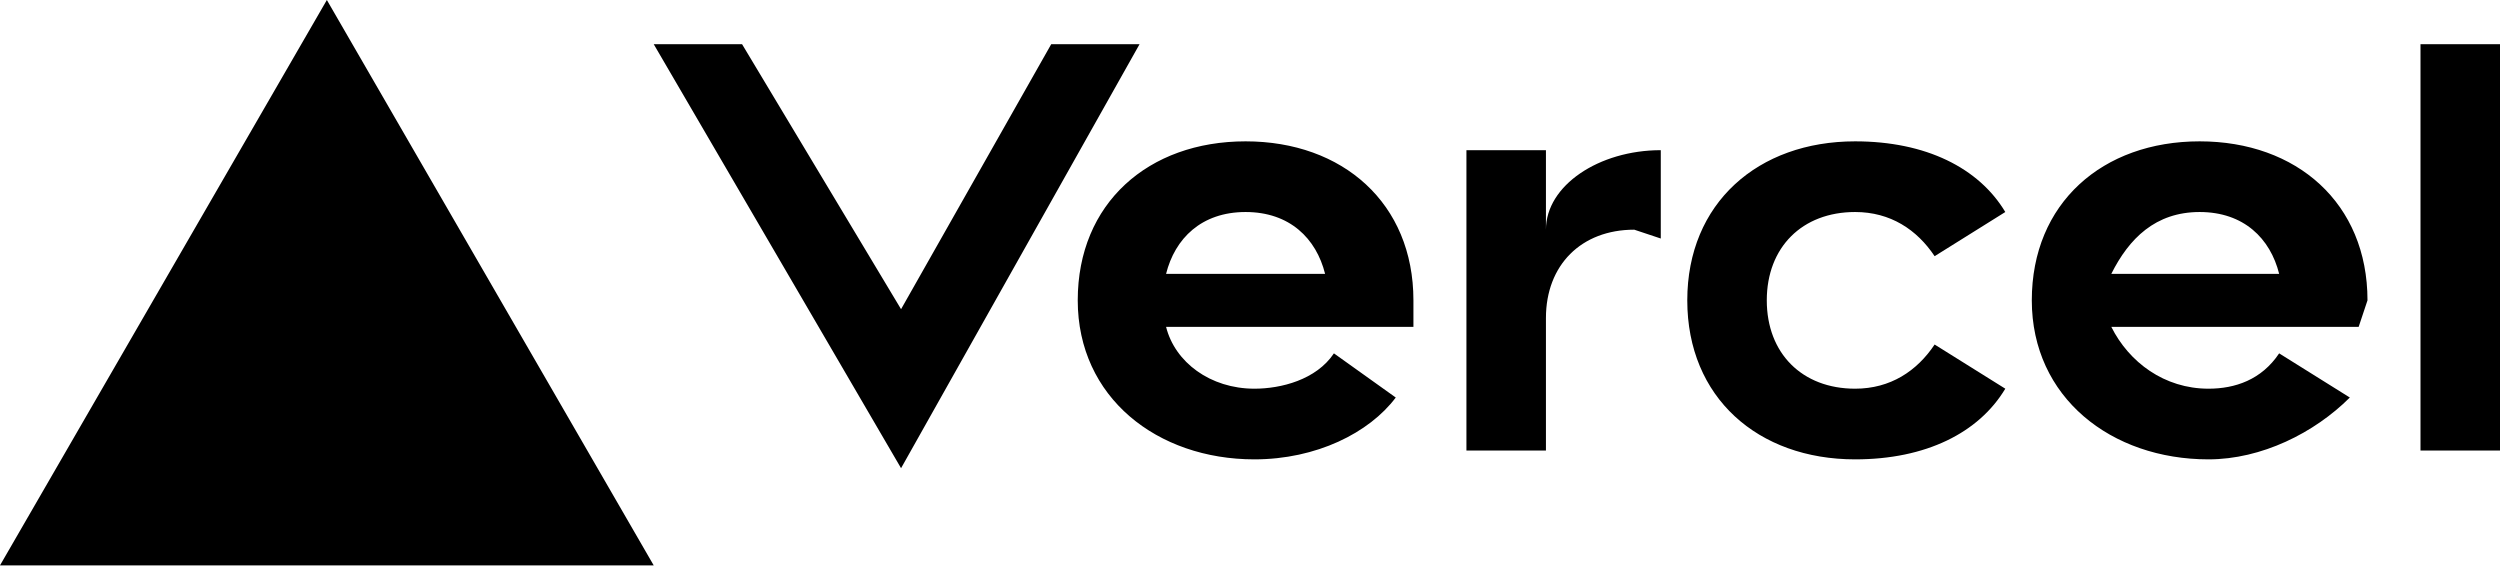
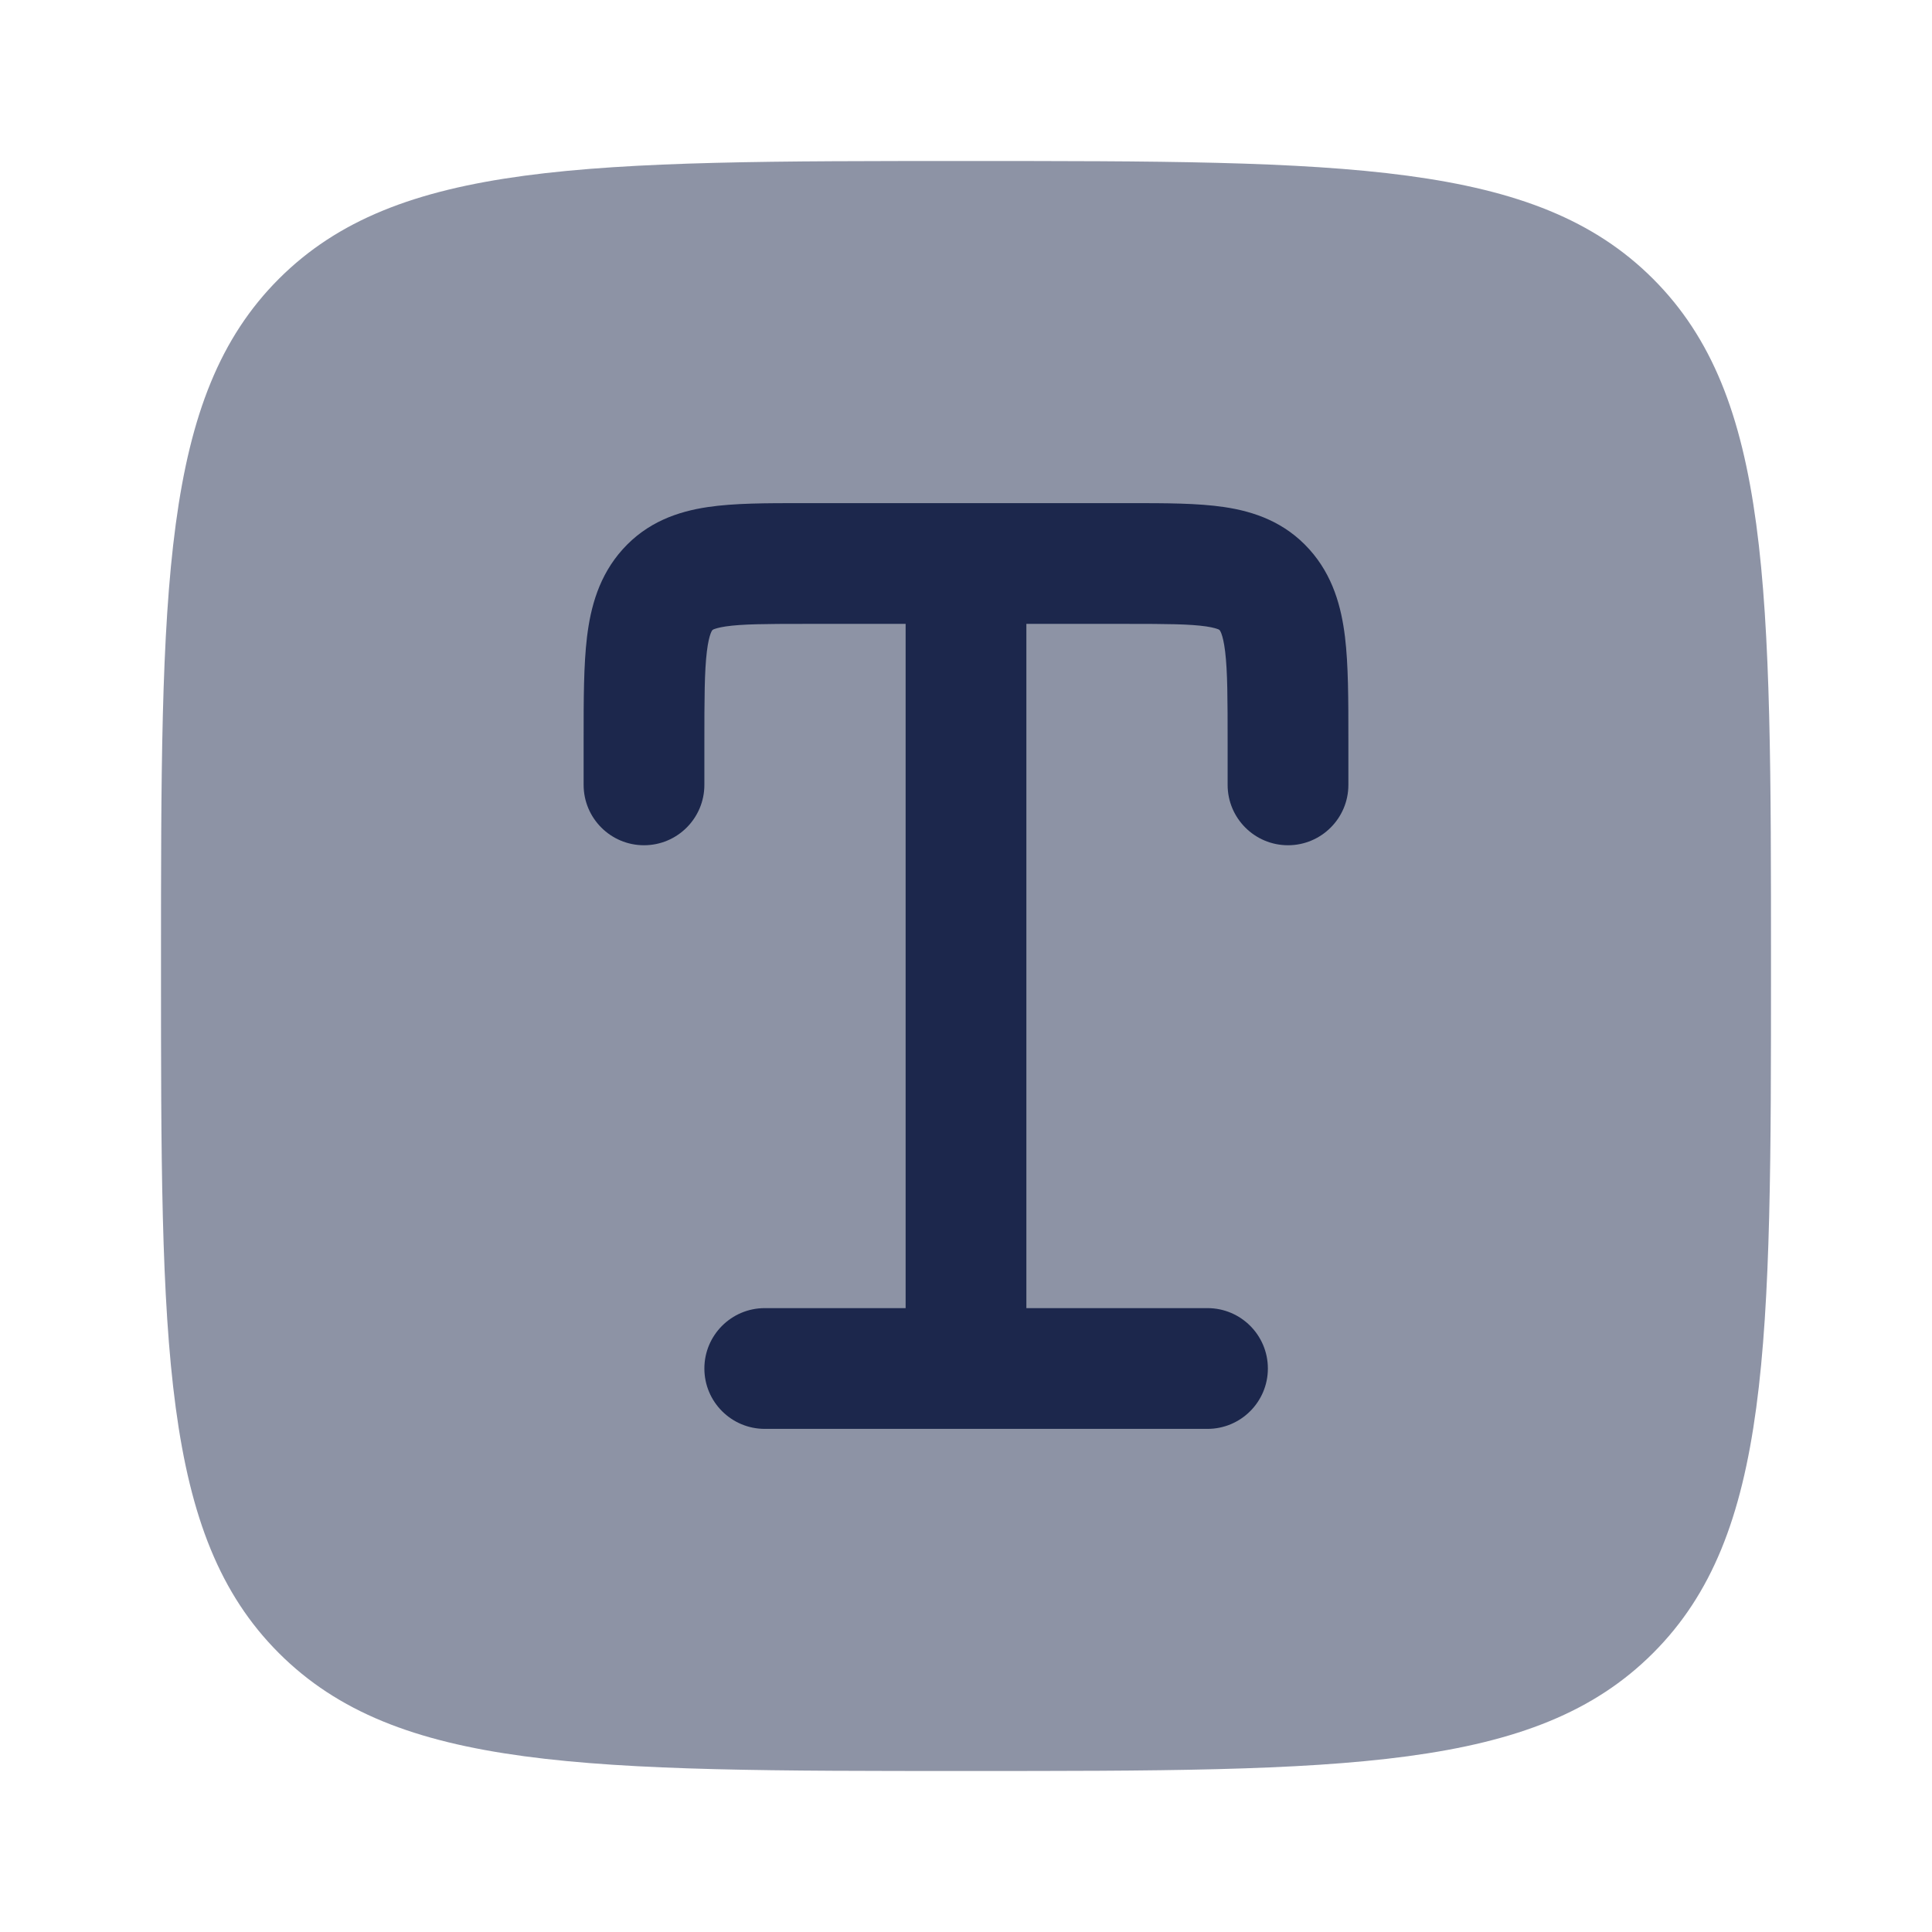
- <svg xmlns="http://www.w3.org/2000/svg" fill="none" viewBox="0 0 283 64">
-   <path fill="black" d="M141 16c-11 0-19 7-19 18s9 18 20 18c7 0 13-3 16-7l-7-5c-2 3-6 4-9 4-5 0-9-3-10-7h28v-3c0-11-8-18-19-18zm-9 15c1-4 4-7 9-7s8 3 9 7h-18zm117-15c-11 0-19 7-19 18s9 18 20 18c6 0 12-3 16-7l-8-5c-2 3-5 4-8 4-5 0-9-3-11-7h28l1-3c0-11-8-18-19-18zm-10 15c2-4 5-7 10-7s8 3 9 7h-19zm-39 3c0 6 4 10 10 10 4 0 7-2 9-5l8 5c-3 5-9 8-17 8-11 0-19-7-19-18s8-18 19-18c8 0 14 3 17 8l-8 5c-2-3-5-5-9-5-6 0-10 4-10 10zm83-29v46h-9V5h9zM37 0l37 64H0L37 0zm92 5-27 48L74 5h10l18 30 17-30h10zm59 12v10l-3-1c-6 0-10 4-10 10v15h-9V17h9v9c0-5 6-9 13-9z" />
+ <svg xmlns="http://www.w3.org/2000/svg" width="800px" height="800px" viewBox="0 0 24 24" fill="none">
+   <path opacity="0.5" d="M2 12C2 7.286 2 4.929 3.464 3.464C4.929 2 7.286 2 12 2C16.714 2 19.071 2 20.535 3.464C22 4.929 22 7.286 22 12C22 16.714 22 19.071 20.535 20.535C19.071 22 16.714 22 12 22C7.286 22 4.929 22 3.464 20.535C2 19.071 2 16.714 2 12Z" fill="#1C274C" />
+   <path d="M9.952 6.25C9.522 6.25 9.12 6.25 8.792 6.299C8.421 6.354 8.04 6.485 7.735 6.824C7.441 7.151 7.337 7.541 7.292 7.913C7.25 8.261 7.25 8.692 7.25 9.18L7.25 9.75C7.25 10.164 7.586 10.5 8 10.5C8.414 10.5 8.75 10.164 8.75 9.75V9.222C8.75 8.679 8.751 8.34 8.781 8.093C8.795 7.977 8.813 7.91 8.827 7.872C8.839 7.84 8.847 7.83 8.85 7.827L8.851 7.826C8.852 7.825 8.853 7.824 8.862 7.819C8.879 7.812 8.922 7.796 9.014 7.782C9.218 7.752 9.505 7.75 10 7.75H11.25V16.25H9.5C9.086 16.25 8.75 16.586 8.75 17C8.75 17.414 9.086 17.75 9.5 17.75H15C15.414 17.75 15.75 17.414 15.75 17C15.75 16.586 15.414 16.25 15 16.25H12.75V7.75H14C14.495 7.75 14.782 7.752 14.986 7.782C15.078 7.796 15.121 7.812 15.138 7.819C15.147 7.824 15.148 7.825 15.149 7.826L15.15 7.827C15.152 7.83 15.161 7.84 15.173 7.872C15.187 7.91 15.205 7.977 15.219 8.093C15.249 8.34 15.25 8.679 15.25 9.222V9.75C15.25 10.164 15.586 10.5 16 10.5C16.414 10.5 16.75 10.164 16.75 9.75L16.75 9.18V9.18C16.75 8.692 16.75 8.261 16.708 7.913C16.663 7.541 16.559 7.151 16.265 6.824C15.96 6.485 15.579 6.354 15.208 6.299C14.88 6.25 14.478 6.25 14.048 6.25H9.952Z" fill="#1C274C" />
</svg>
